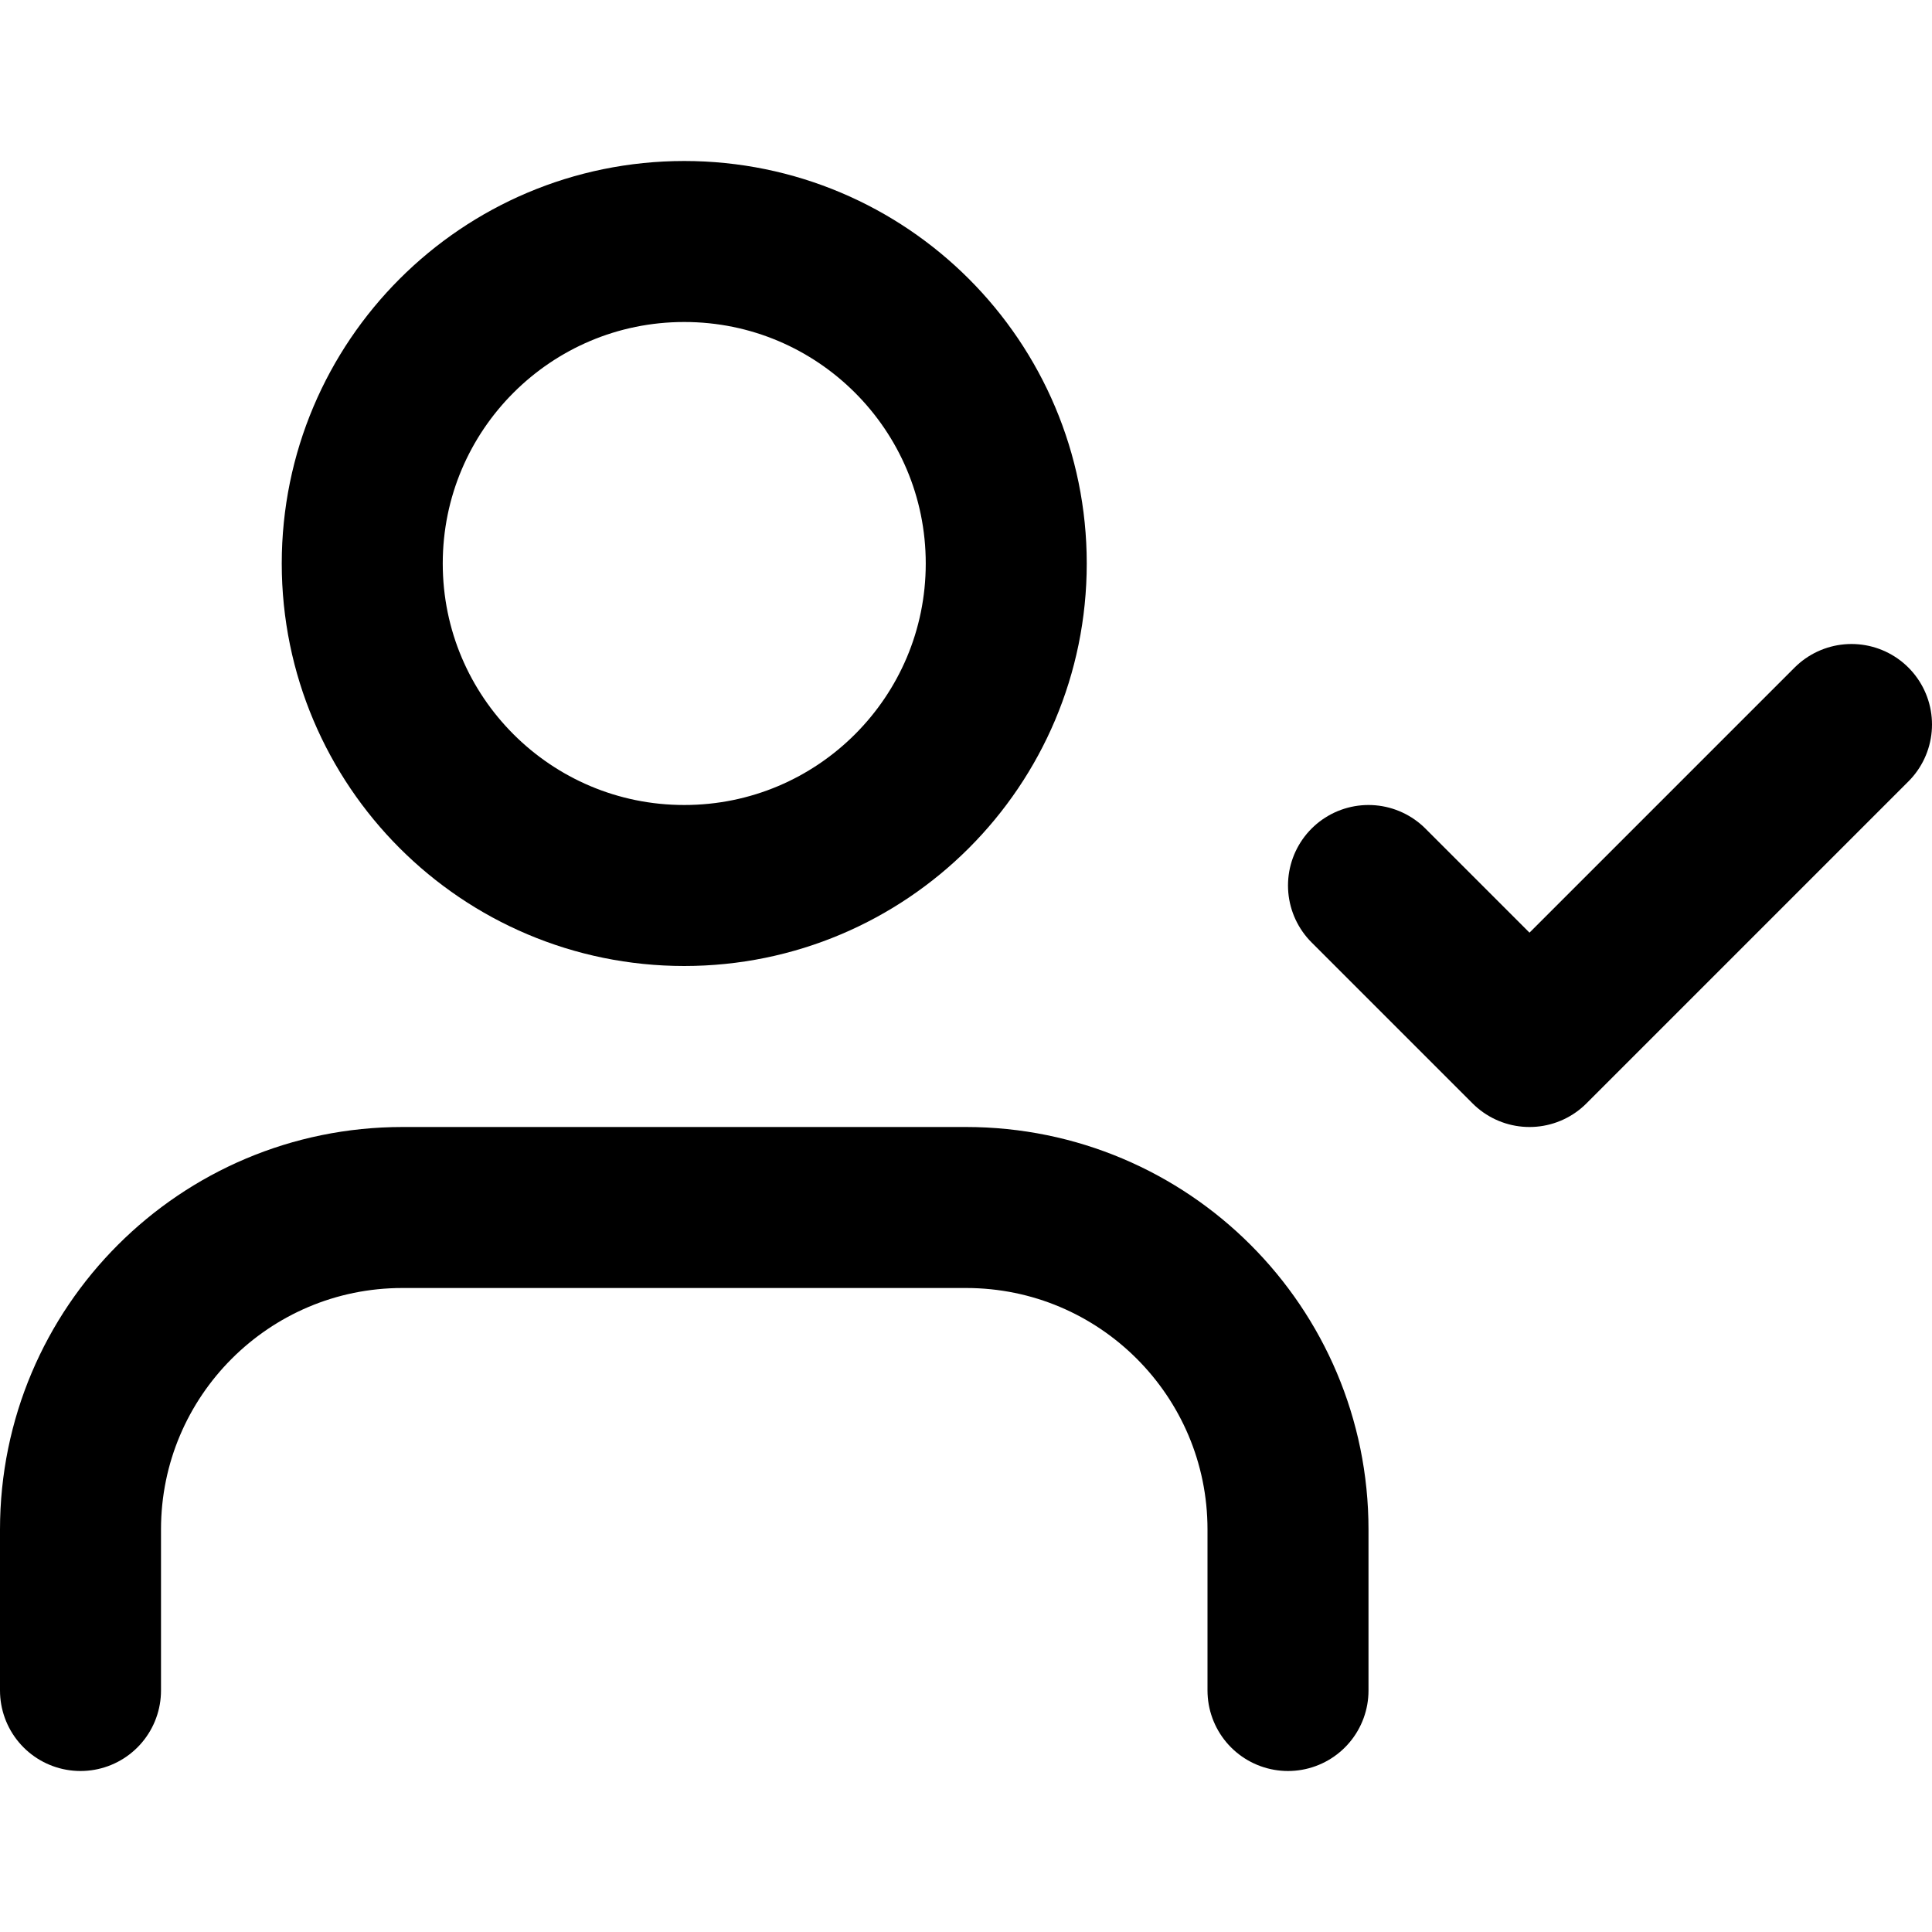
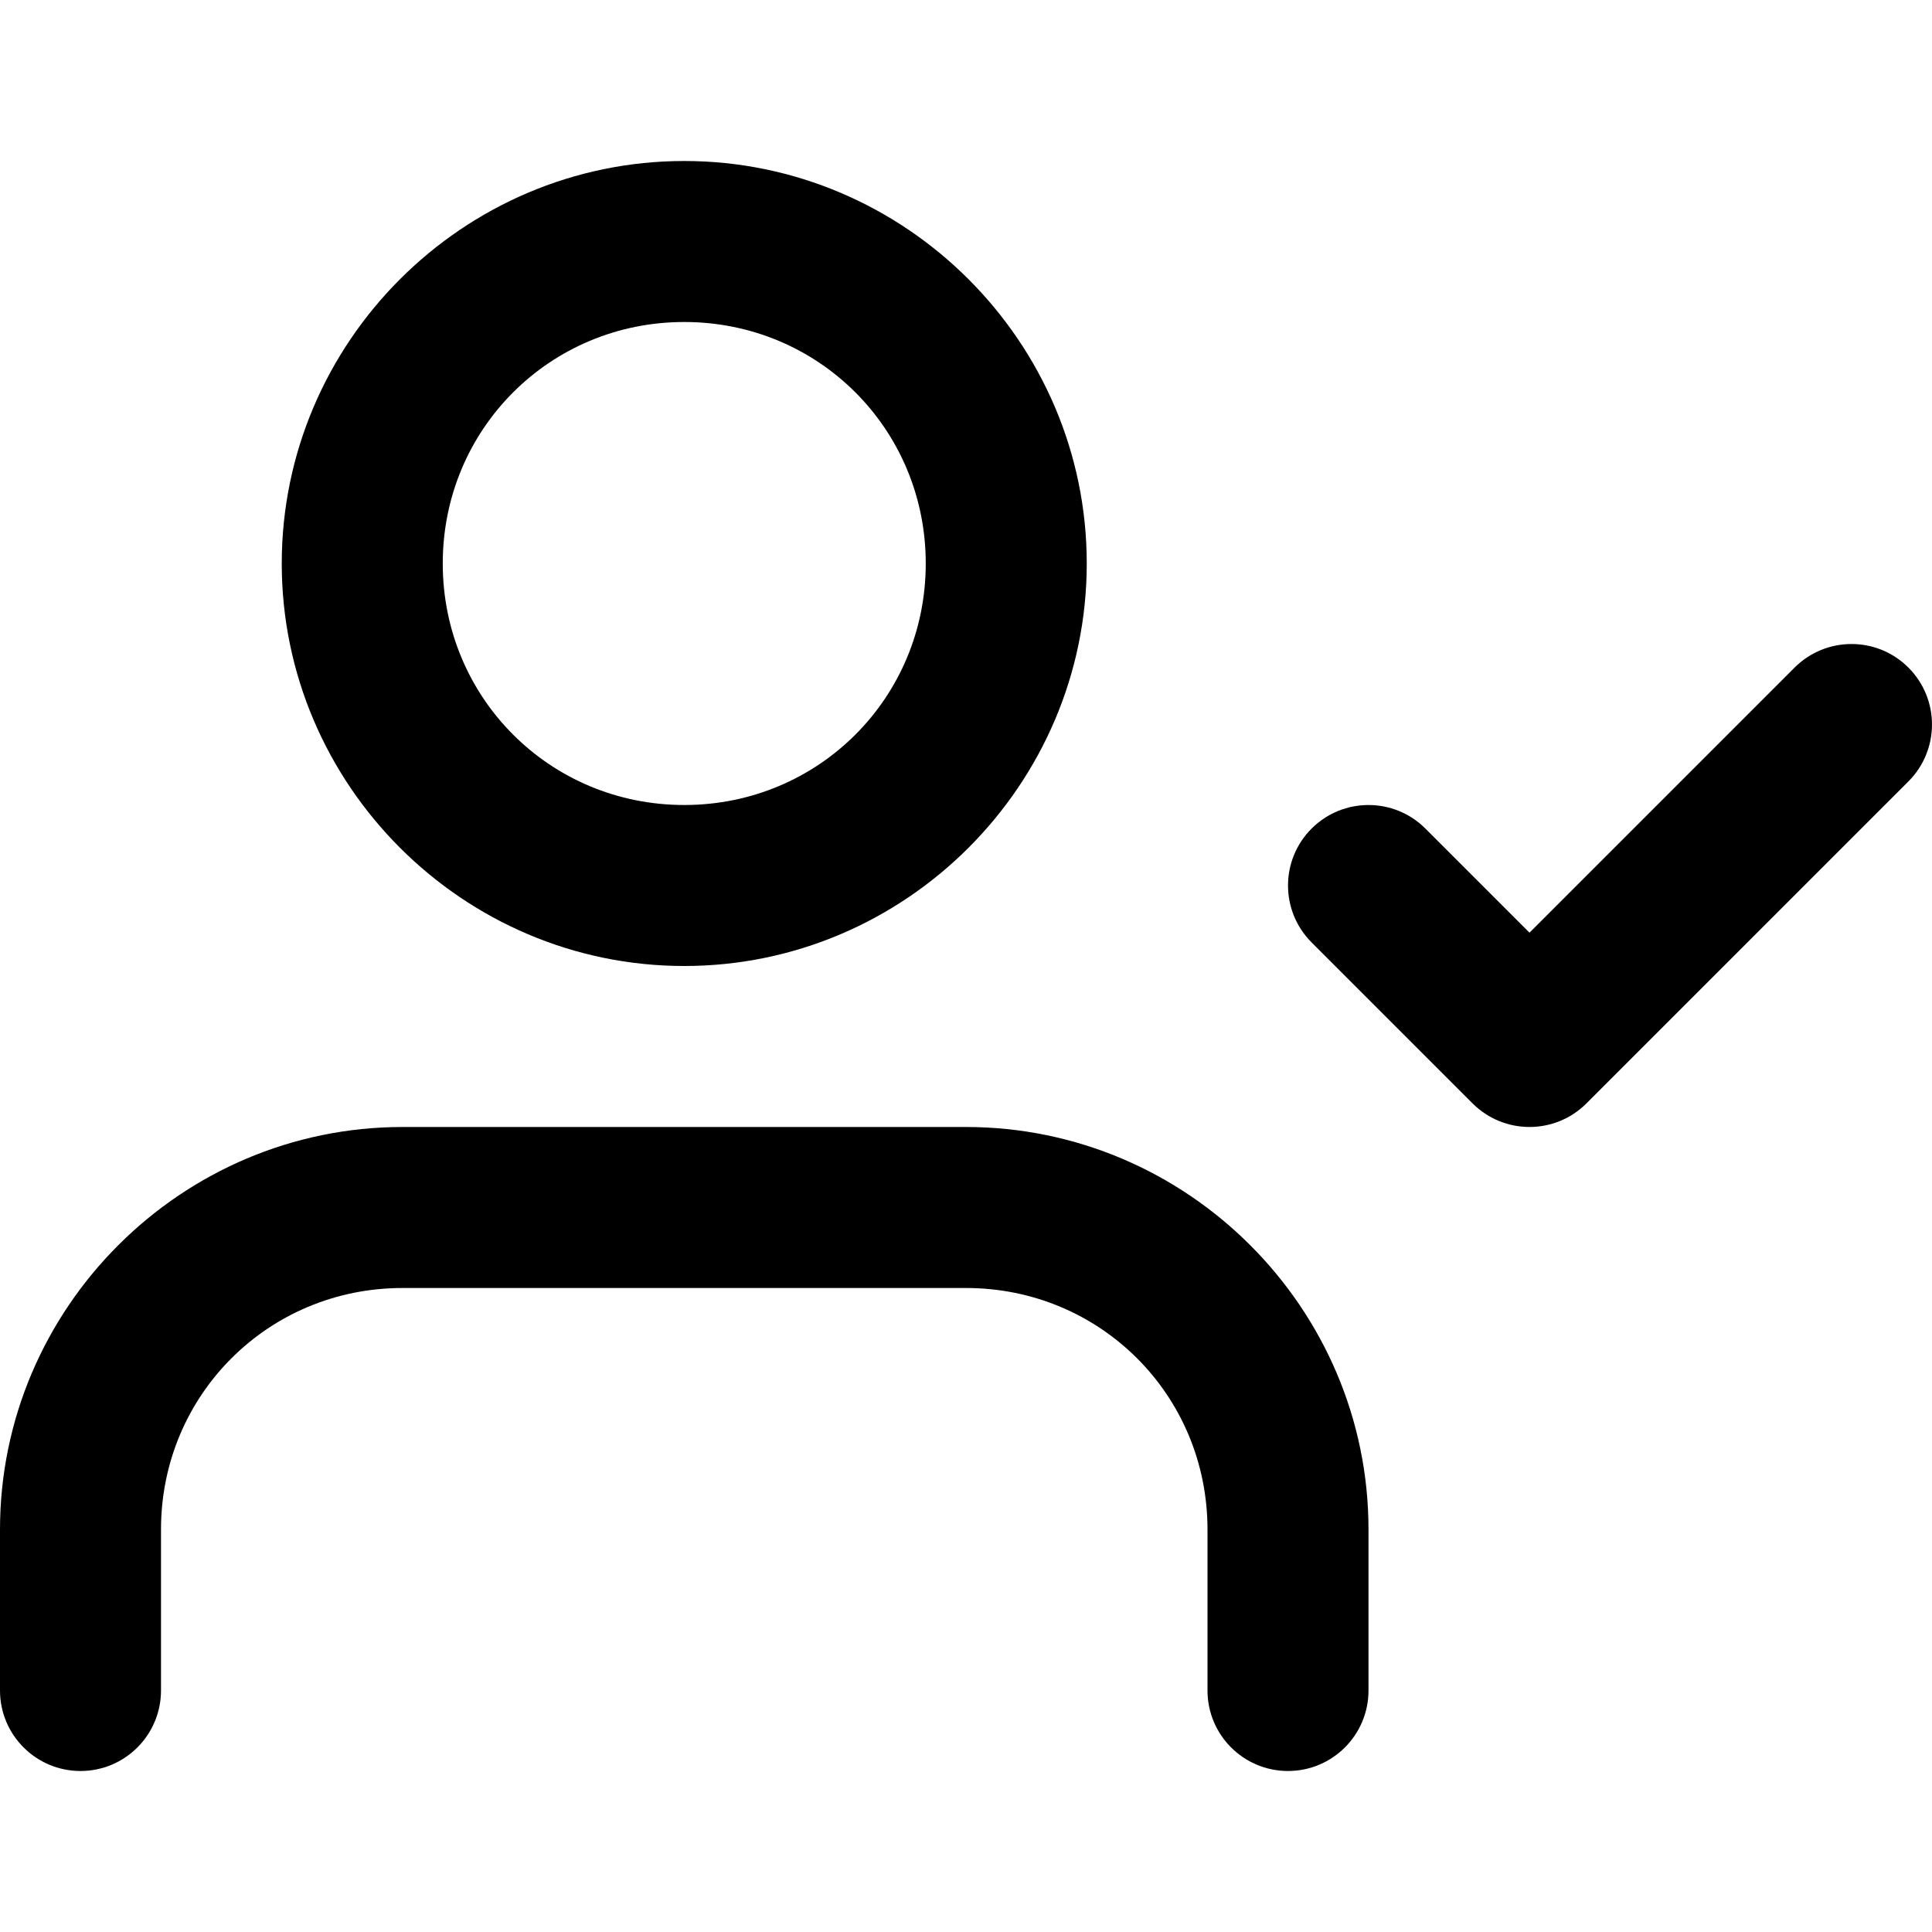
- <svg xmlns="http://www.w3.org/2000/svg" width="24" height="24" viewBox="0 0 24 24" fill="none" stroke="currentColor" stroke-width="2" stroke-linecap="round" stroke-linejoin="round" class="feather feather-user-check">
-   <path d="M16 21v-2a4 4 0 0 0-4-4H5a4 4 0 0 0-4 4v2" />
-   <circle cx="8.5" cy="7" r="4" />
-   <polyline points="17 11 19 13 23 9" />
+ <svg xmlns="http://www.w3.org/2000/svg" width="24" height="24" viewBox="0 0 24 24" fill="none" stroke="currentColor" stroke-width="2" stroke-linecap="round" stroke-linejoin="round" class="feather feather-user-check" version="1.1" id="svg1">
+   <defs id="defs1" />
+   <path style="color:#000000;fill:#000000;-inkscape-stroke:none;stroke:none" d="m 5,14 c -2.75,0 -5,2.25 -5,5 v 2 a 1,1 0 0 0 1,1 1,1 0 0 0 1,-1 v -2 c 0,-1.669 1.331,-3 3,-3 h 7 c 1.669,0 3,1.331 3,3 v 2 a 1,1 0 0 0 1,1 1,1 0 0 0 1,-1 v -2 c 0,-2.75 -2.25,-5 -5,-5 z" id="path1" />
+   <path style="color:#000000;fill:#000000;-inkscape-stroke:none;stroke:none" d="m 8.5,2 c -2.75,0 -5,2.25 -5,5 0,2.75 2.25,5 5,5 2.75,0 5,-2.25 5,-5 0,-2.75 -2.25,-5 -5,-5 z m 0,2 c 1.669,0 3,1.331 3,3 0,1.669 -1.331,3 -3,3 -1.669,0 -3,-1.331 -3,-3 0,-1.669 1.331,-3 3,-3 z" id="circle1" />
+   <path style="color:#000000;fill:#000000;-inkscape-stroke:none;stroke:none" d="M 22.293,8.293 19,11.586 17.707,10.293 a 1,1 0 0 0 -1.414,0 1,1 0 0 0 0,1.414 l 2,2 a 1,1 0 0 0 1.414,0 l 4,-4 a 1,1 0 0 0 0,-1.414 1,1 0 0 0 -1.414,0 z" id="polyline1" />
</svg>
